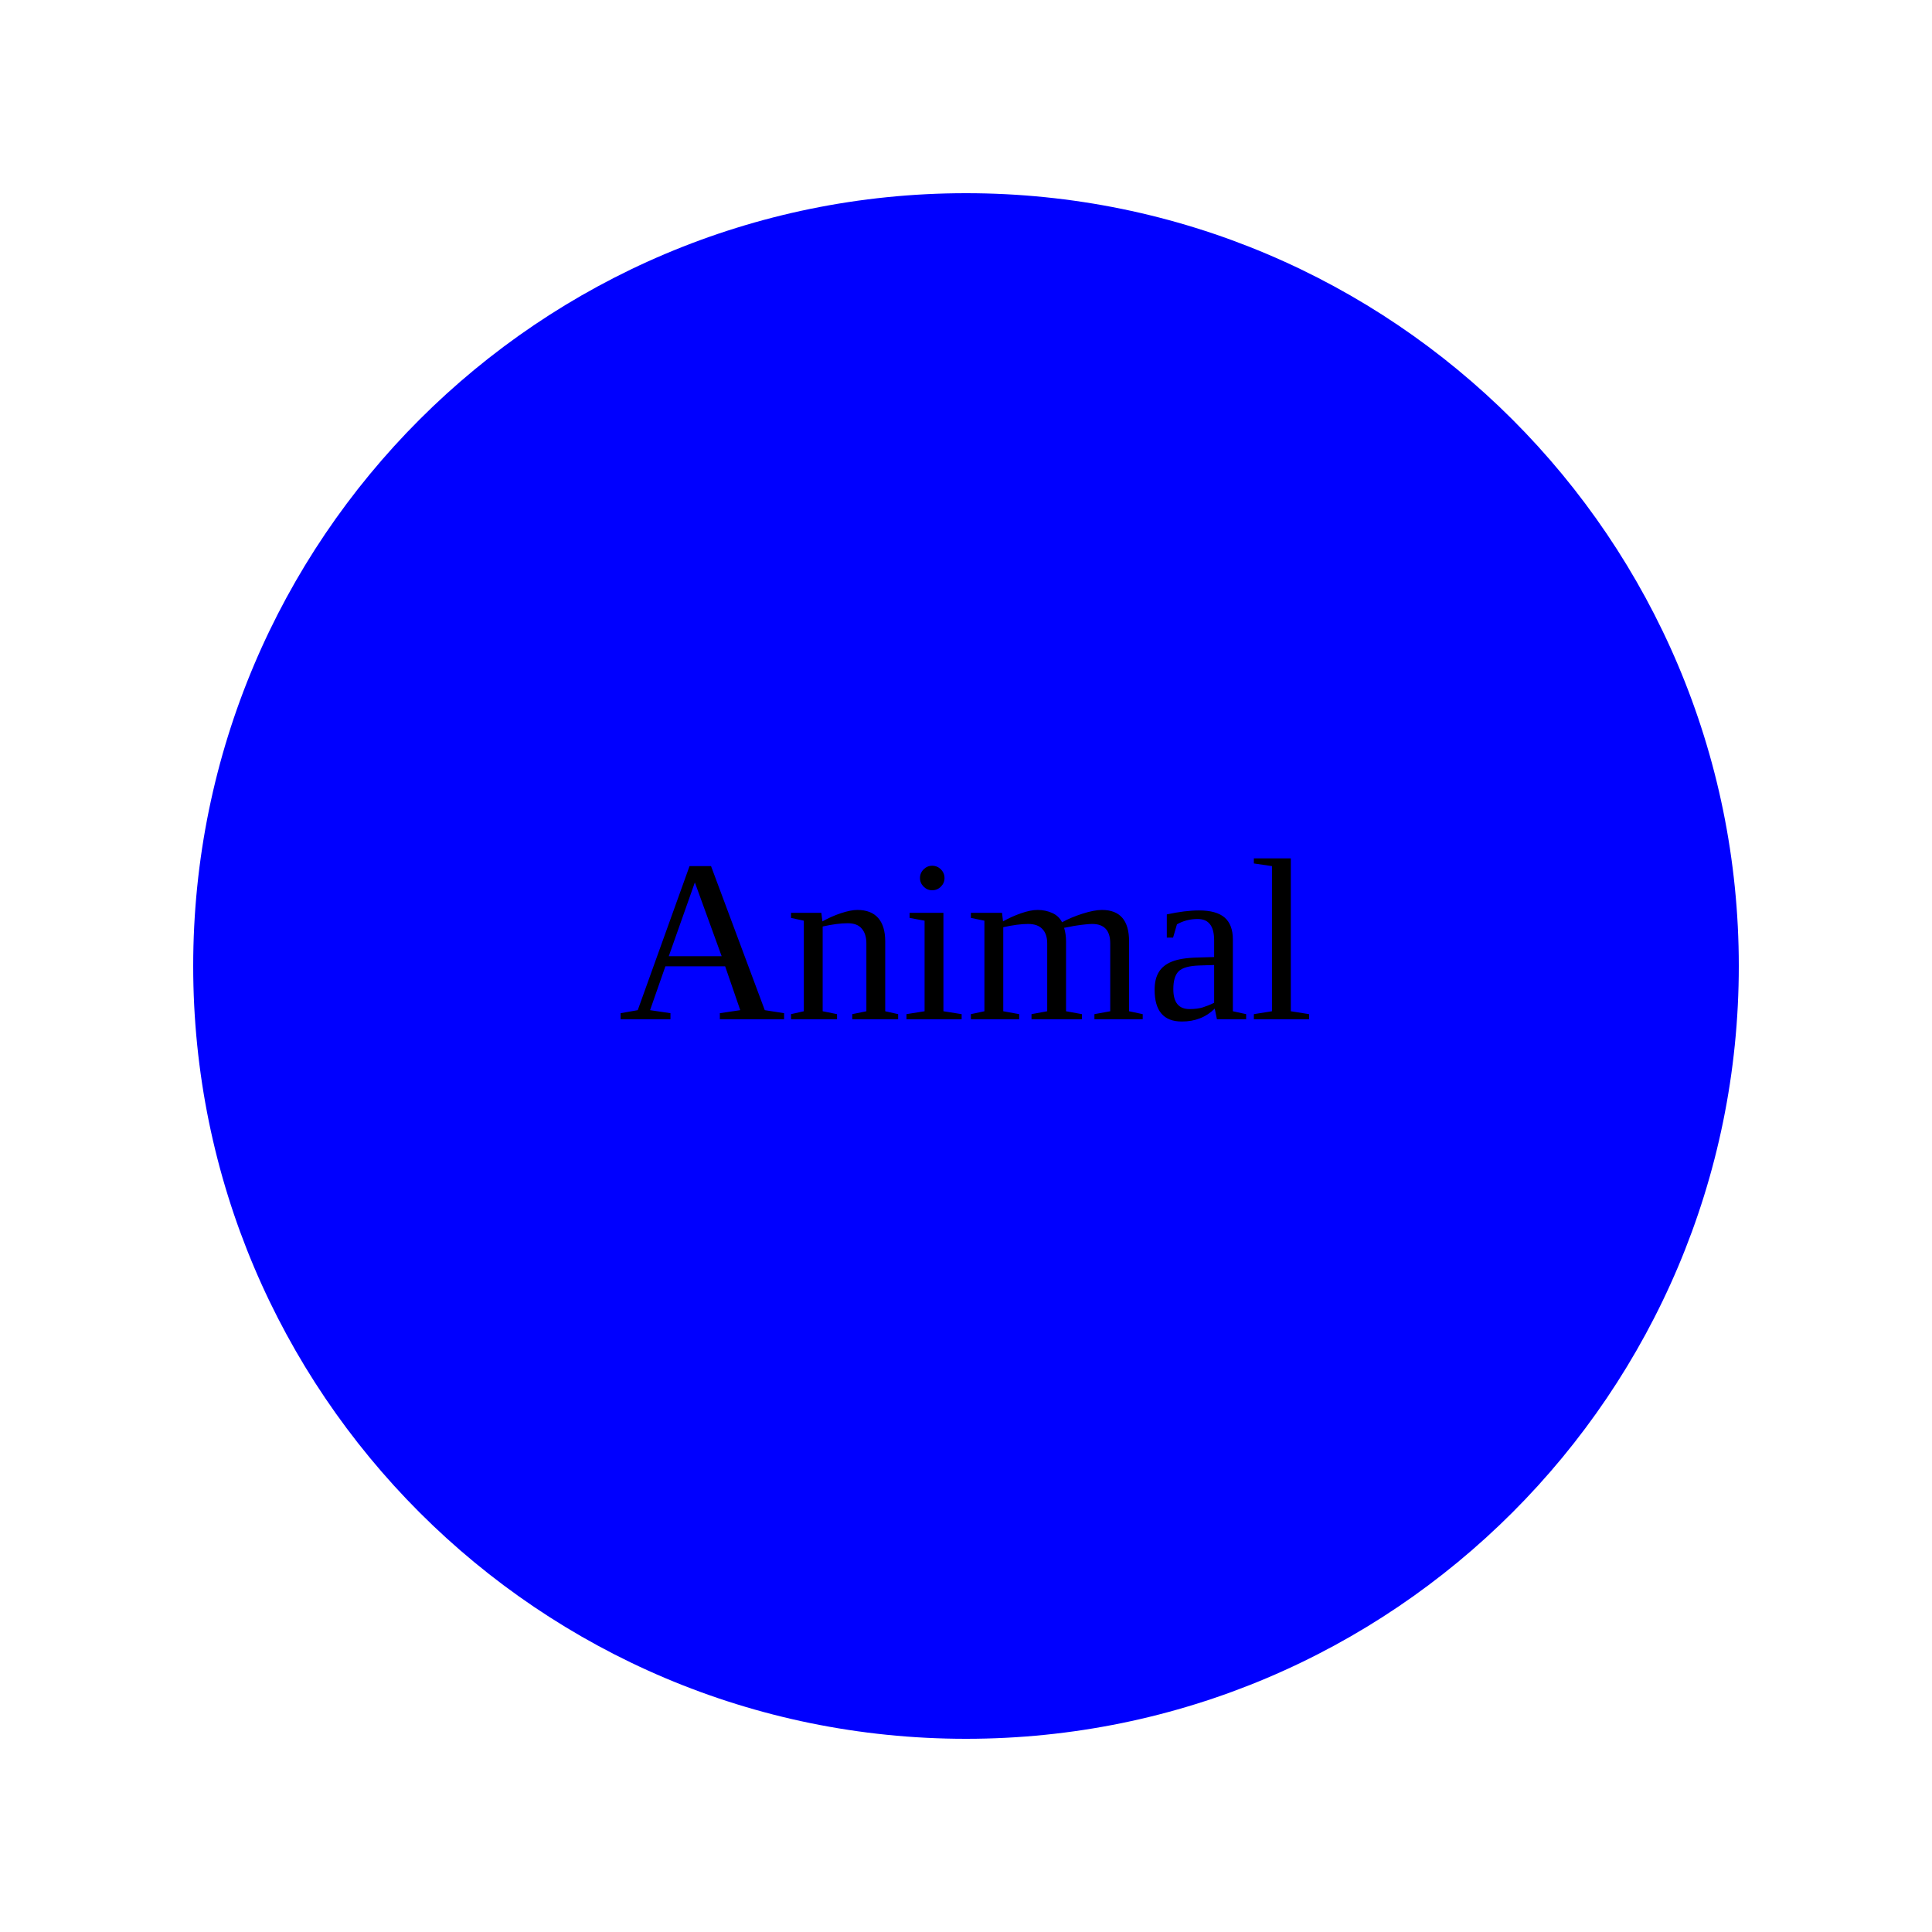
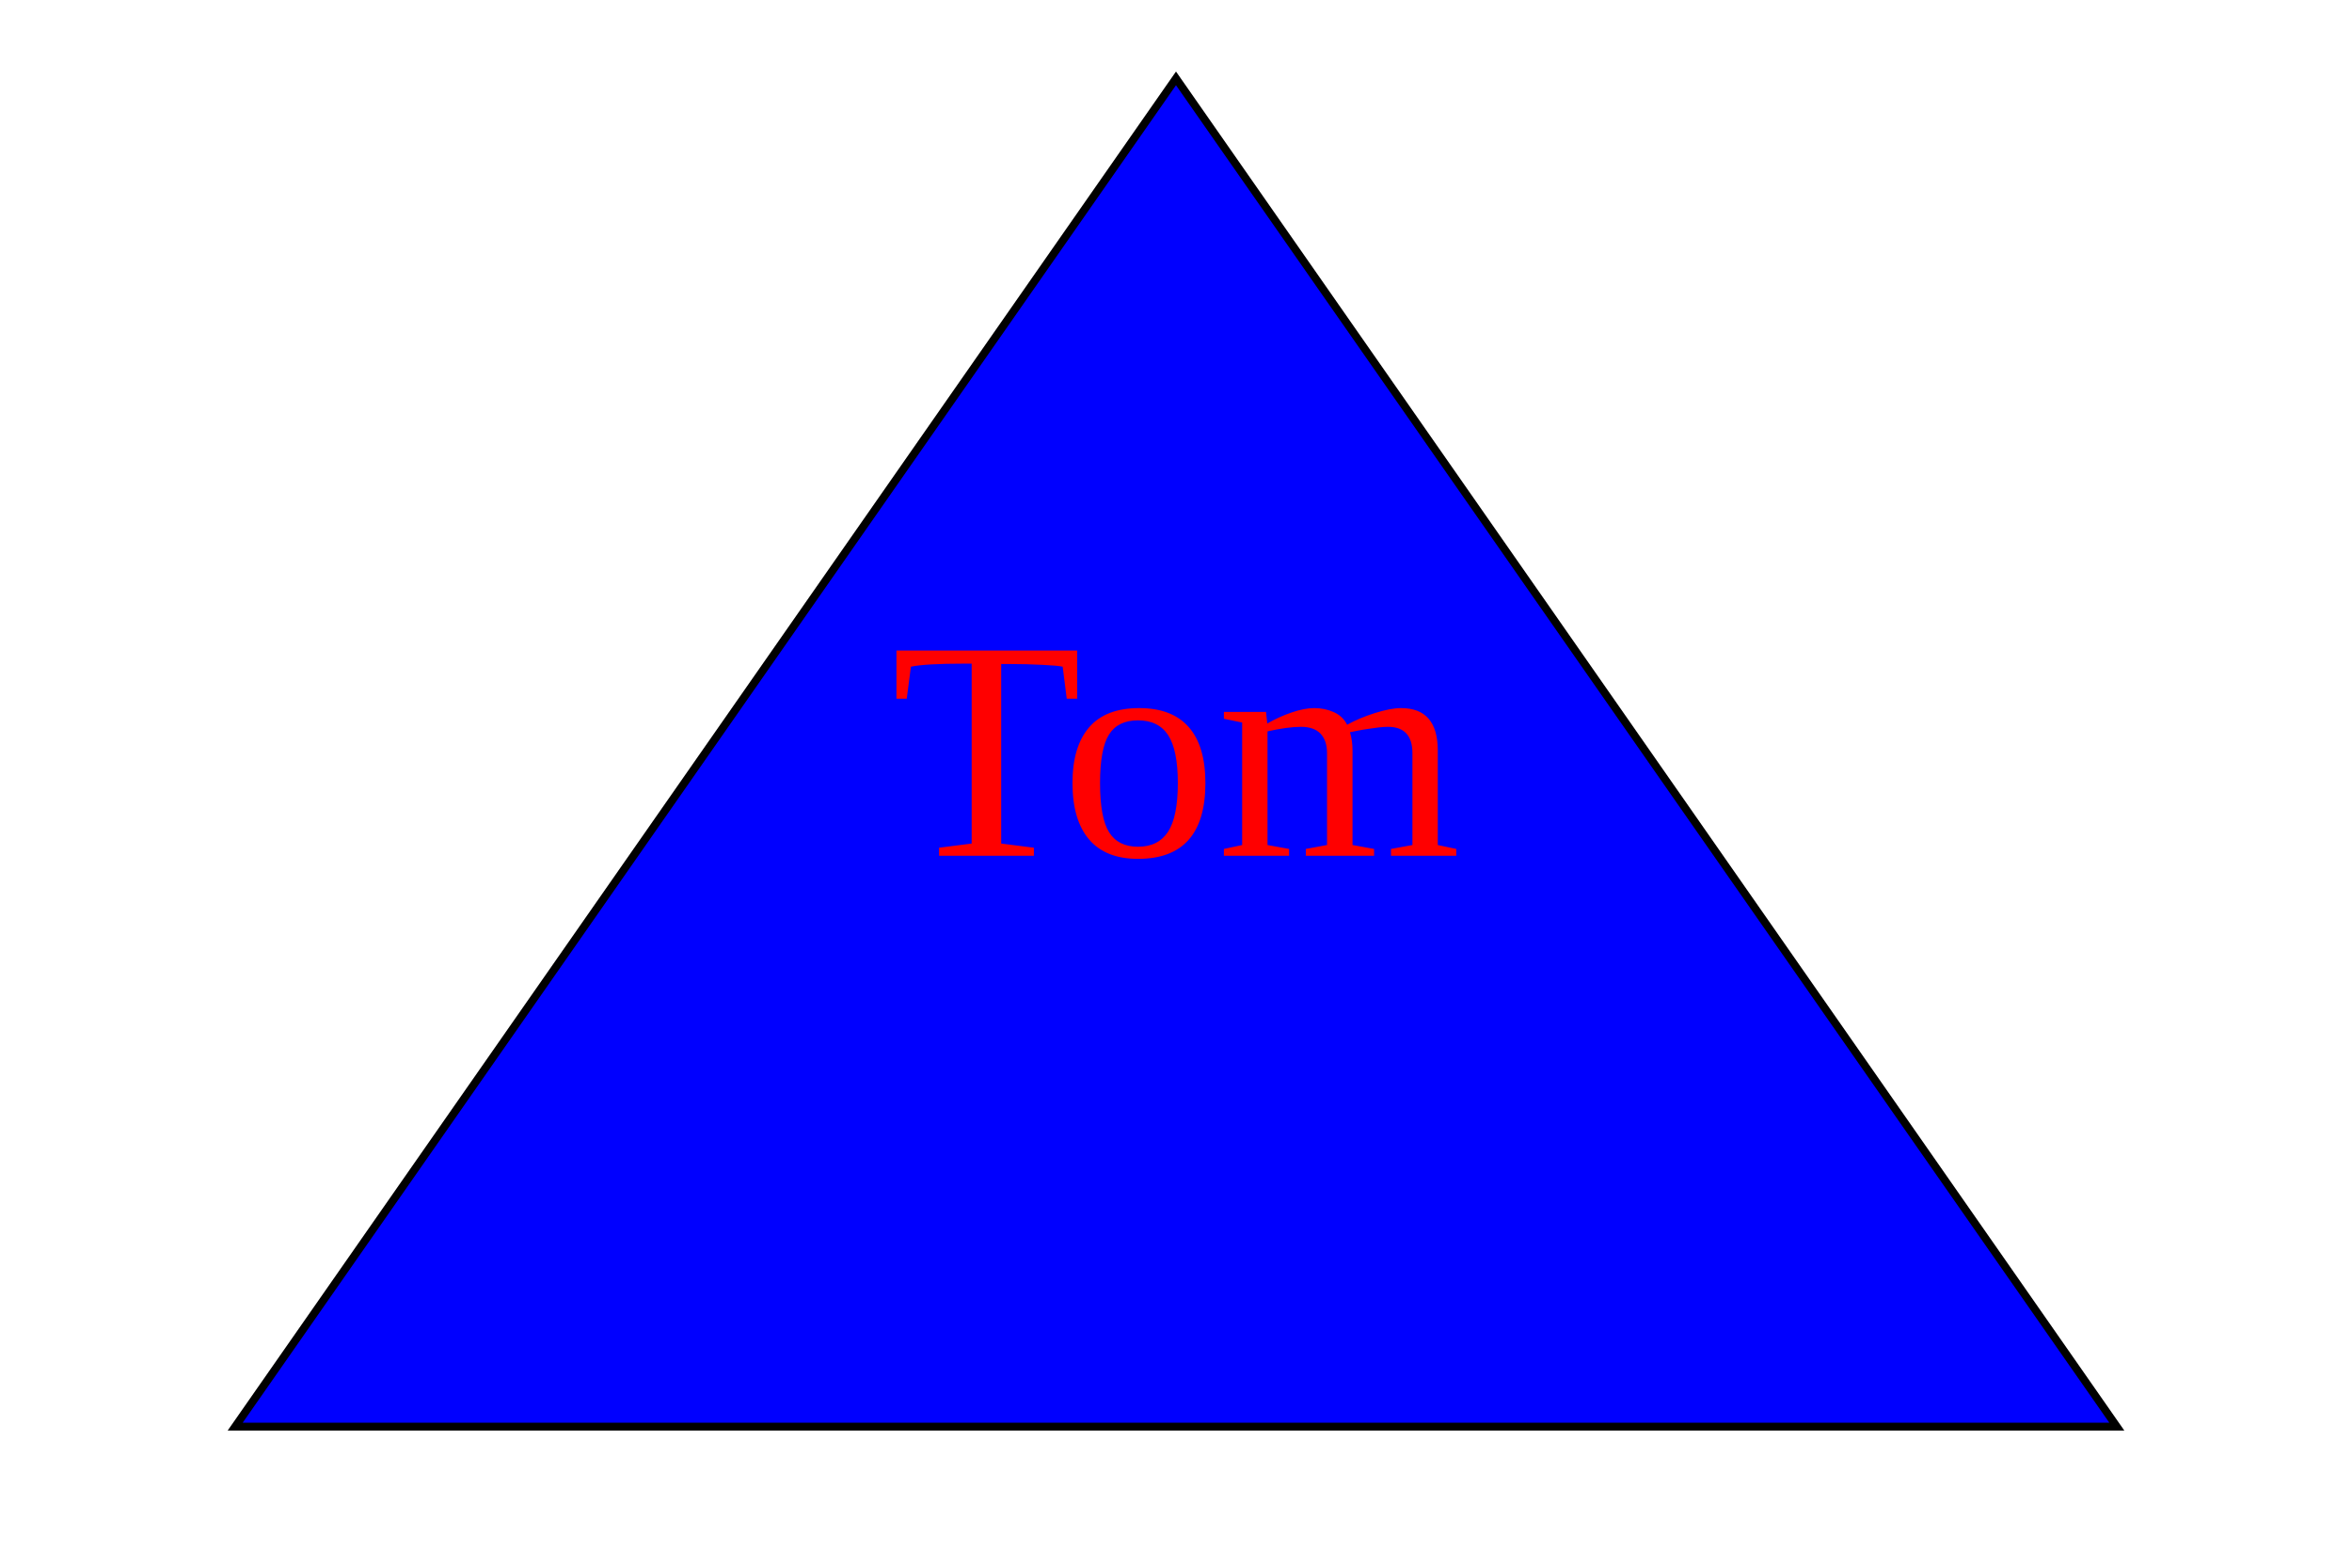
- <svg xmlns="http://www.w3.org/2000/svg" version="1.1" width="250" height="250">
-   <circle cx="125" cy="125" r="100" fill="Blue" />
-   <text x="50%" y="50%" dominant-baseline="middle" text-anchor="middle" font-size="30" fill="black">Animal</text>
+ <svg xmlns="http://www.w3.org/2000/svg" version="1.1" width="300" height="200">
+   <polygon points="150, 10 270, 182 30, 182" fill="Blue" stroke="black" />
+   <text x="150" y="100" dominant-baseline="middle" text-anchor="middle" font-size="40" fill="Red">Tom</text>
</svg>
